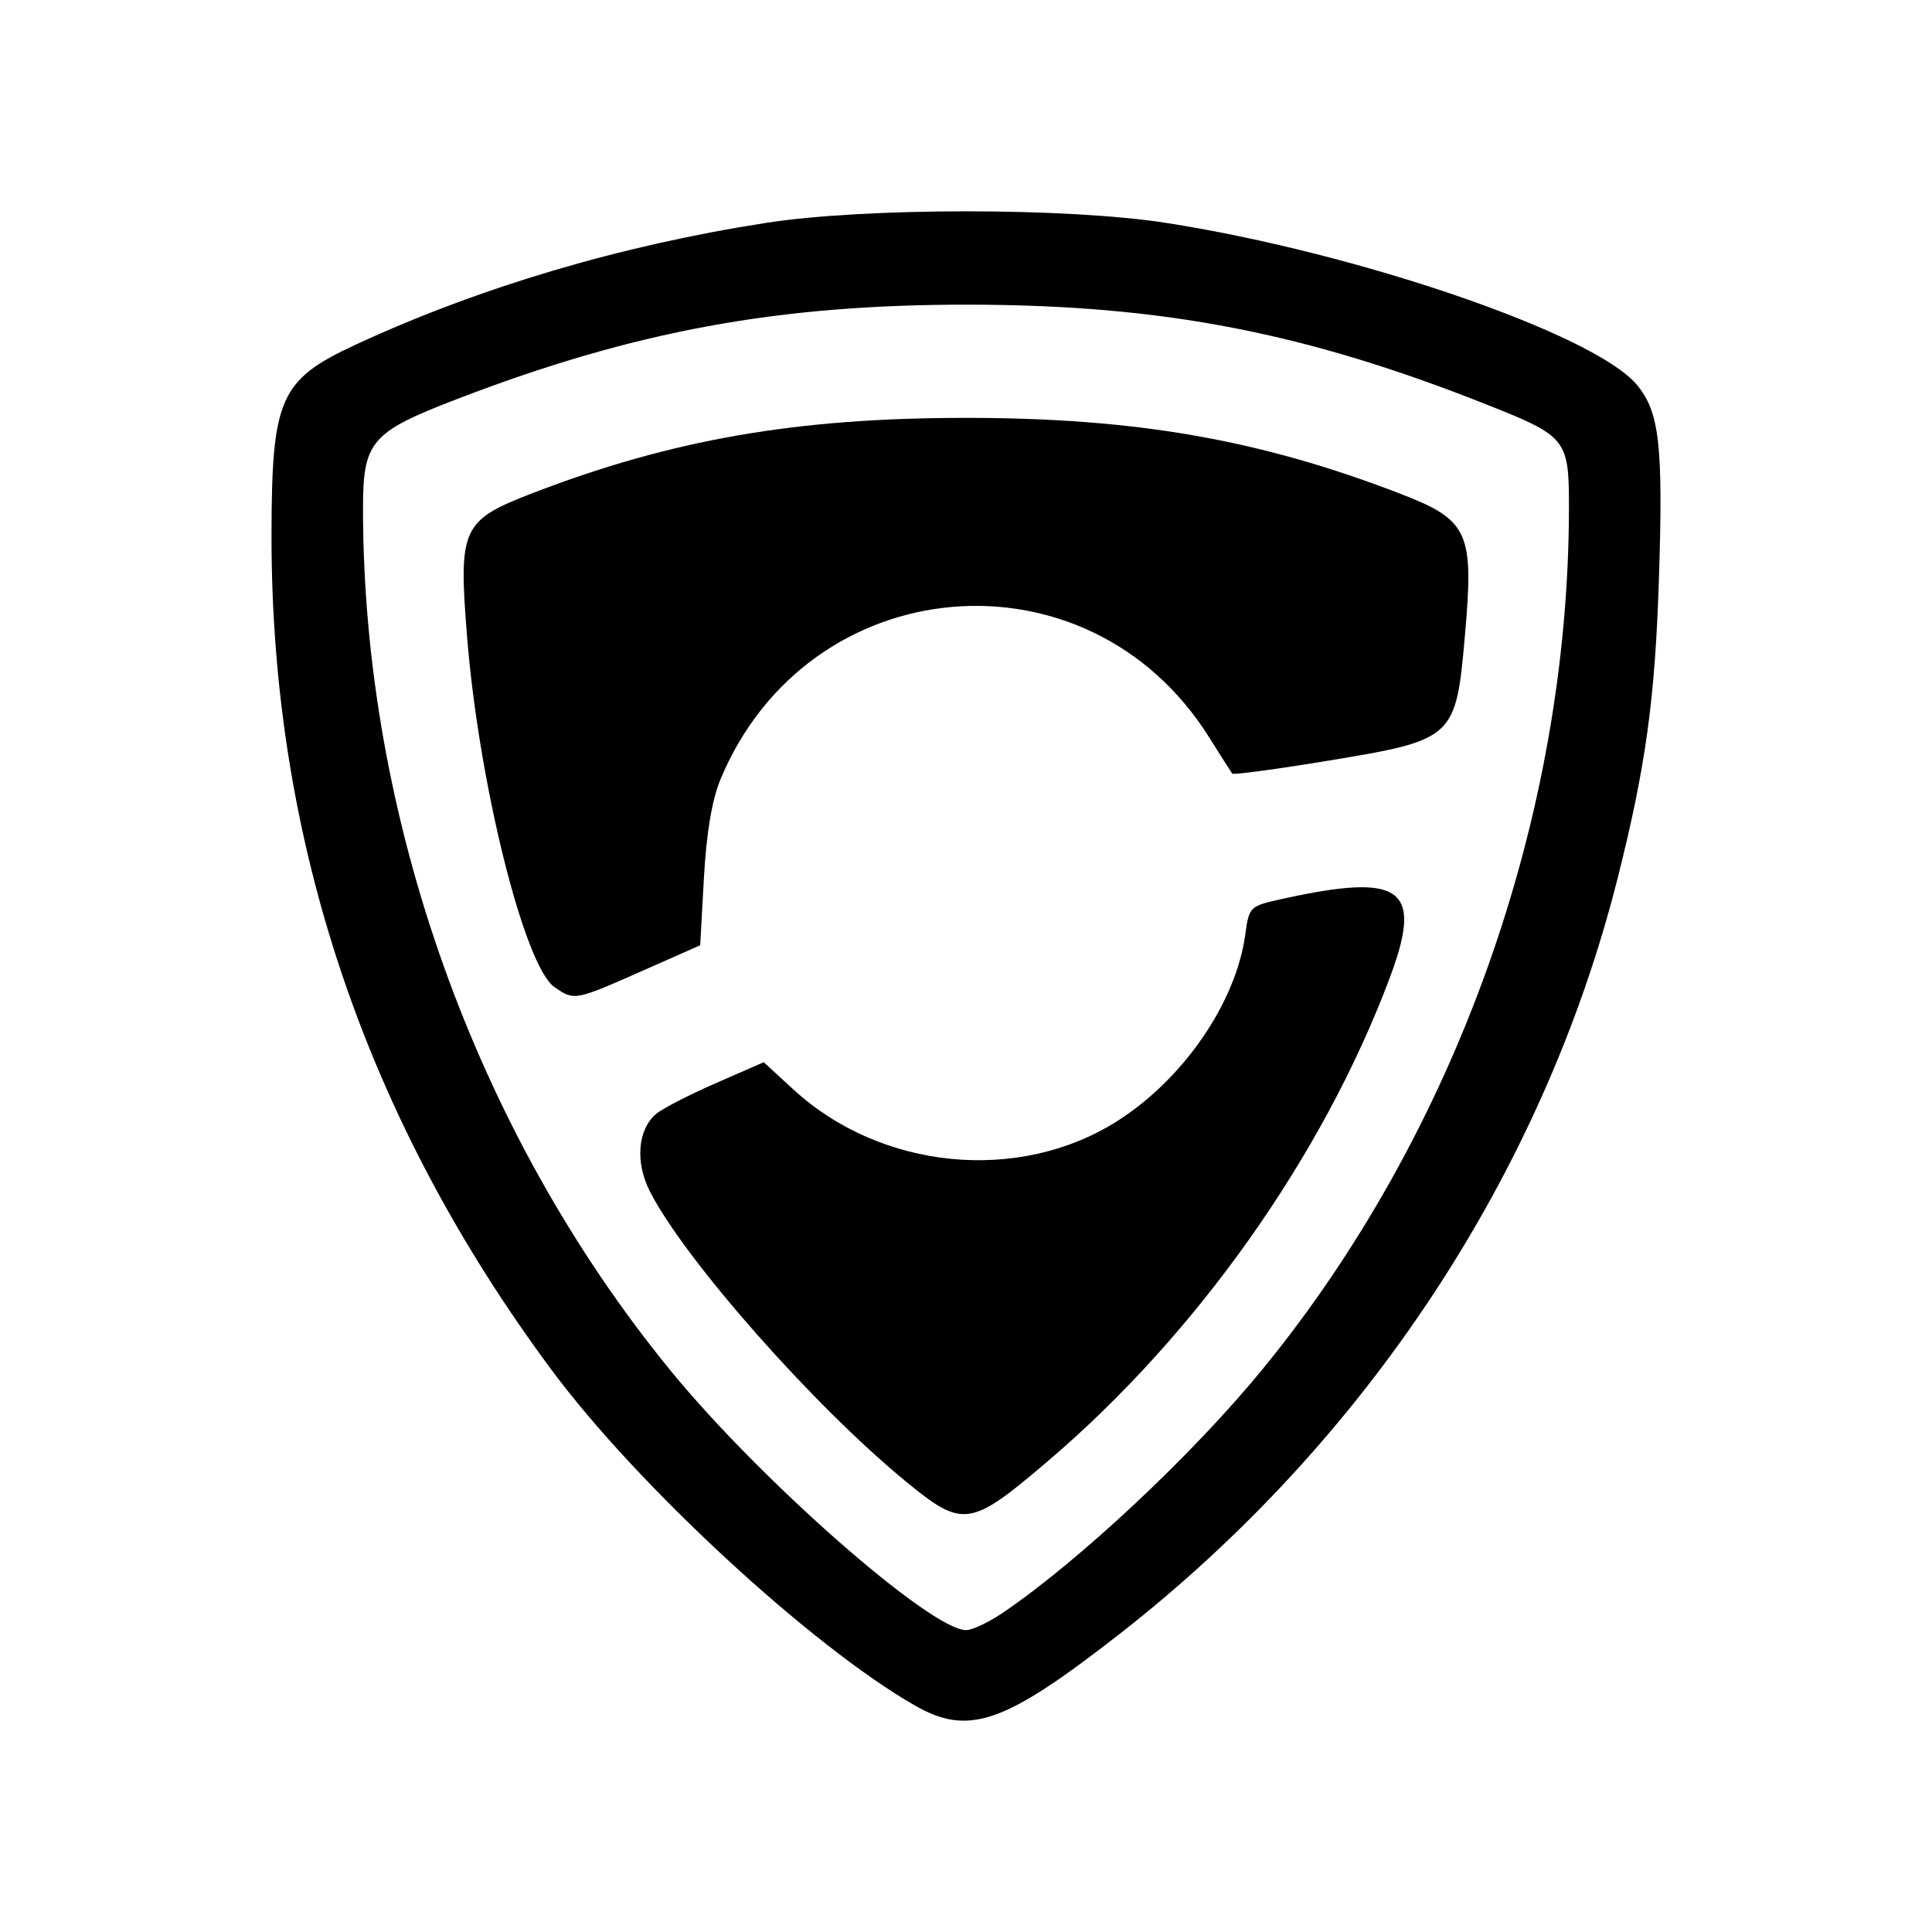
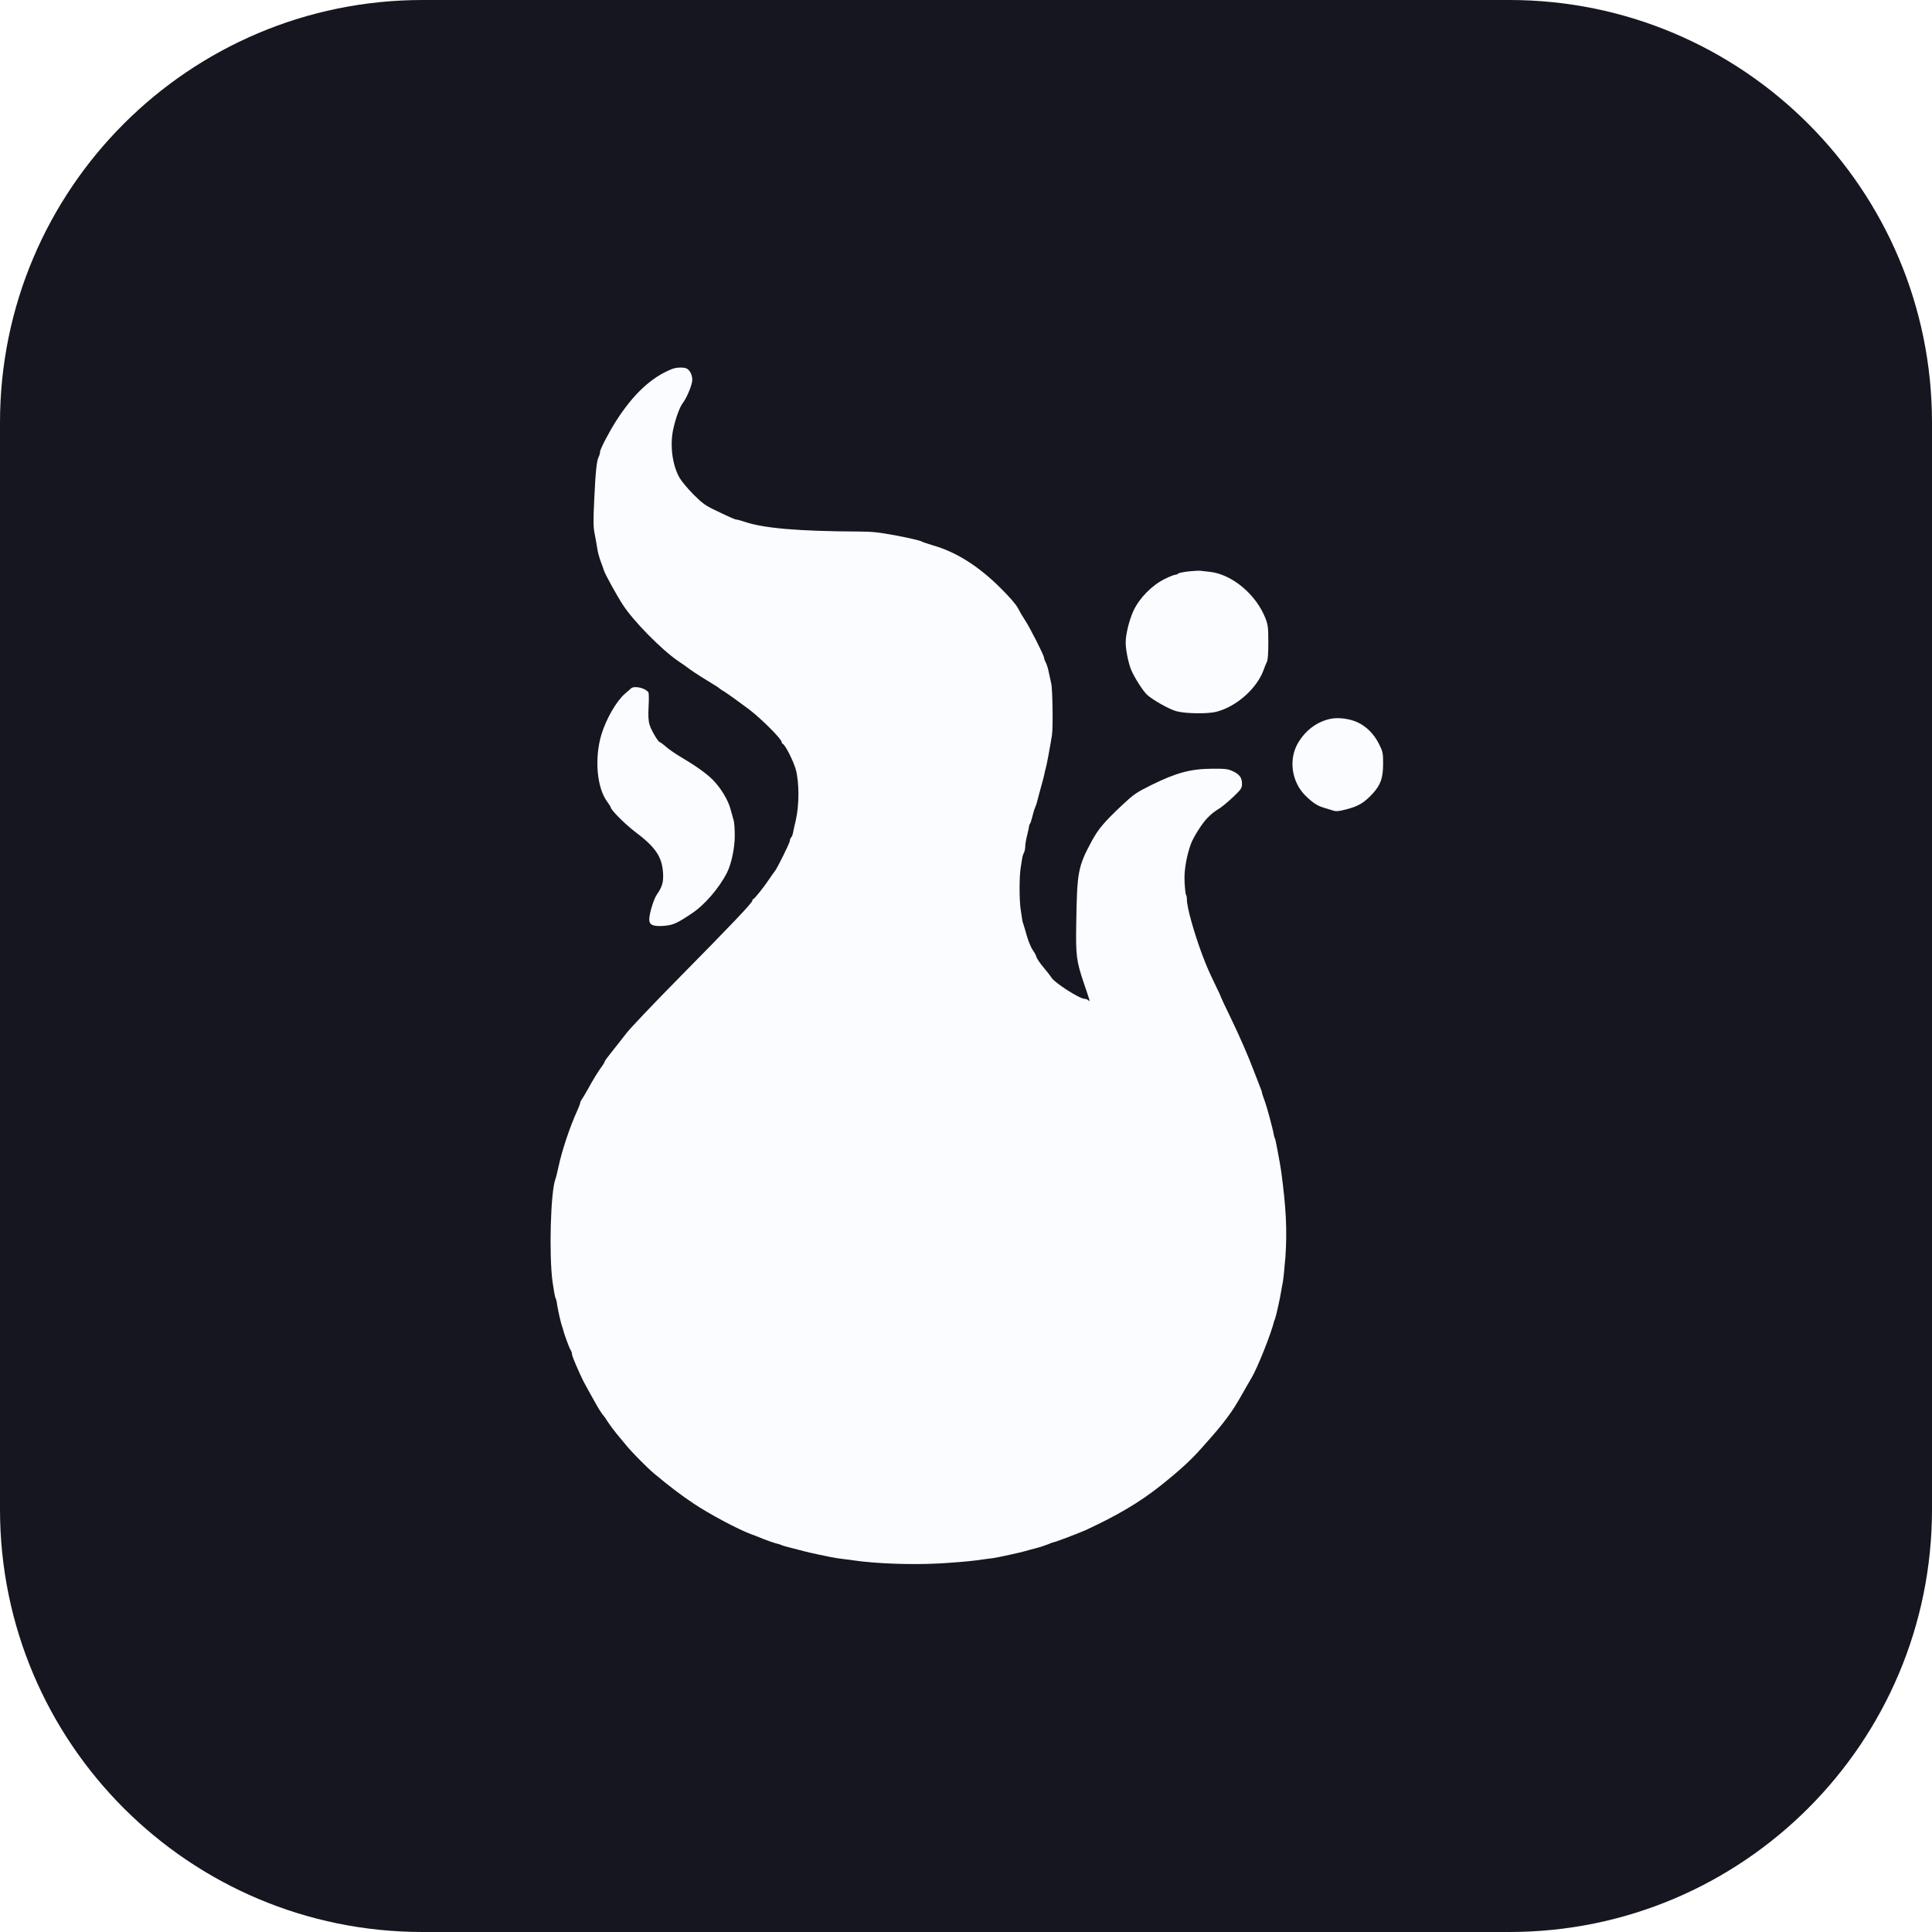
- <svg xmlns="http://www.w3.org/2000/svg" width="128" height="128" version="1.1">
-   <path d="M63.98 27.685c-11.2 0-19.45 1.43-28.666 4.974-4.726 1.82-4.948 2.305-4.368 9.538.783 9.734 3.79 21.804 5.788 23.204h.006c1.294.906 1.359.895 5.762-1.055l3.887-1.719.247-4.466c.164-2.95.534-5.16 1.088-6.504 5.8-13.987 24.36-15.6 32.377-2.819a165.87 165.87 0 0 0 1.536 2.415c.067.094 2.902-.286 6.302-.846 8.414-1.387 8.515-1.474 9.115-8.288.61-6.893.258-7.667-4.35-9.434-9.273-3.57-17.497-5-28.724-5zm25.782 31.108c-1.212.054-2.792.318-4.78.755-2.195.483-2.222.51-2.48 2.37-.616 4.503-4.08 9.553-8.47 12.35-6.523 4.147-15.674 3.25-21.484-2.103l-1.947-1.79-3.19 1.393c-1.753.767-3.526 1.681-3.94 2.031-1.226 1.034-1.4 3.21-.41 5.144 2.298 4.507 10.82 14.17 16.92 19.18 3.835 3.15 4.28 3.086 9.514-1.38 9.813-8.38 18.129-20.139 22.552-31.883 1.703-4.517 1.35-6.23-2.285-6.067z" />
-   <path id="prefix__path186" d="M64.005 14c-4.992 0-9.984.257-13.262.768-9.64 1.5-18.933 4.257-27.123 8.04-5.084 2.35-5.615 3.542-5.632 12.586-.033 20.197 6.158 38.675 18.568 55.385 5.694 7.667 17.217 18.304 24.057 22.214 3.57 2.043 5.931 1.22 13.555-4.733 16.362-12.774 28.101-30.598 33.021-50.138 1.837-7.303 2.46-11.792 2.715-19.636.294-9.007.046-11.2-1.47-13.008-2.835-3.36-18.461-8.73-31.174-10.71-3.276-.51-8.264-.768-13.255-.768Zm.215 6.185c12.843.02 22.323 1.856 34.447 6.686 5.127 2.04 5.287 2.25 5.28 6.797-.03 20.474-7.486 41.401-20.326 57.078-4.633 5.654-12.121 12.67-17.188 16.108-.926.63-2.018 1.145-2.428 1.145-2.337 0-13.634-9.92-19.584-17.2-12.93-15.824-20.368-36.67-20.371-57.105 0-4.456.524-5.062 6.204-7.246 11.754-4.52 21.305-6.28 33.966-6.263z" />
+ <svg xmlns="http://www.w3.org/2000/svg" width="256" height="256" viewBox="0 0 256 256" version="1.1">
+   <rect width="256" height="256" rx="56" fill="#15161F" />
+   <path d="M89.06 48.89C86.34 49.96 83.94 52.19 81.65 55.76C80.68 57.29 79.51 59.52 79.51 59.89C79.51 60.05 79.43 60.33 79.34 60.51C79.06 61.03 78.91 62.52 78.74 66.18C78.60 69.07 78.61 69.83 78.80 70.76C78.92 71.38 79.08 72.23 79.14 72.67C79.19 73.09 79.40 73.86 79.59 74.37C79.79 74.89 79.99 75.45 80.04 75.63C80.18 76.08 81.68 78.83 82.52 80.12C83.90 82.27 87.63 86.06 89.83 87.57C90.27 87.86 91.00 88.37 91.46 88.72C92.18 89.23 93.15 89.85 94.96 90.95C95.13 91.06 95.30 91.17 95.34 91.23C95.39 91.28 95.67 91.46 95.96 91.63C96.43 91.93 98.01 93.06 99.21 93.96C100.90 95.25 103.57 97.92 103.57 98.32C103.57 98.42 103.63 98.51 103.69 98.54C104.04 98.66 105.12 100.82 105.45 101.97C105.91 103.69 105.91 106.63 105.45 108.68C105.26 109.44 105.09 110.24 105.06 110.45C105.01 110.65 104.92 110.88 104.83 110.97C104.73 111.07 104.66 111.27 104.66 111.41C104.66 111.67 102.98 115.07 102.67 115.44C102.56 115.57 102.22 116.05 101.91 116.51C101.24 117.51 100.02 119.06 99.83 119.12C99.75 119.15 99.69 119.25 99.69 119.34C99.69 119.62 96.79 122.66 90.21 129.33C86.74 132.84 83.52 136.24 83.04 136.86C82.55 137.50 81.70 138.57 81.16 139.25C80.60 139.94 80.15 140.56 80.13 140.63C80.13 140.71 79.98 140.99 79.78 141.26C79.34 141.84 78.53 143.15 77.91 144.30C77.65 144.76 77.32 145.34 77.15 145.57C77.00 145.79 76.87 146.05 76.87 146.16C76.87 146.25 76.70 146.70 76.50 147.14C75.51 149.31 74.45 152.48 74.00 154.62C73.85 155.30 73.68 156.02 73.60 156.22C72.96 157.85 72.73 166.21 73.21 169.83C73.37 170.93 73.54 171.91 73.61 172.00C73.68 172.08 73.78 172.50 73.83 172.93C73.96 173.73 74.33 175.39 74.50 175.81C74.54 175.93 74.61 176.12 74.62 176.21C74.75 176.75 75.41 178.57 75.58 178.83C75.69 179.00 75.79 179.25 75.79 179.39C75.79 179.62 76.07 180.34 76.90 182.17C77.28 182.99 77.32 183.08 78.24 184.73C78.63 185.41 79.02 186.11 79.11 186.28C79.37 186.75 79.88 187.51 79.99 187.60C80.04 187.65 80.29 187.99 80.52 188.38C80.77 188.77 81.31 189.50 81.73 190.01C82.15 190.52 82.76 191.25 83.07 191.62C83.70 192.41 85.88 194.60 86.67 195.25C88.70 196.95 90.25 198.12 91.93 199.24C93.87 200.56 97.84 202.67 99.50 203.28C99.98 203.45 100.53 203.67 100.70 203.74C101.18 203.96 102.84 204.55 103.10 204.58C103.24 204.60 103.41 204.66 103.52 204.72C103.62 204.78 104.27 204.97 104.98 205.14C105.70 205.33 106.39 205.50 106.52 205.54C106.98 205.68 110.34 206.40 110.86 206.46C111.16 206.49 112.14 206.63 113.04 206.75C116.03 207.19 120.66 207.36 124.35 207.17C126.20 207.07 128.48 206.88 129.41 206.75C130.36 206.61 131.34 206.49 131.59 206.46C132.07 206.40 135.43 205.67 135.85 205.53C135.98 205.48 136.58 205.33 137.17 205.17C137.78 205.02 138.52 204.77 138.86 204.63C139.19 204.49 139.52 204.36 139.59 204.36C139.78 204.36 142.92 203.17 143.85 202.75C148.08 200.79 150.97 199.09 153.84 196.81C156.37 194.79 157.83 193.45 159.24 191.85C161.12 189.74 161.67 189.09 162.52 187.96C163.42 186.75 163.70 186.30 164.79 184.39C165.11 183.81 165.58 183.01 165.81 182.62C166.62 181.27 168.39 176.83 168.84 175.03C168.85 174.98 168.91 174.84 168.96 174.72C169.07 174.47 169.67 171.79 169.75 171.15C169.78 170.93 169.89 170.37 169.98 169.91C170.06 169.44 170.22 167.91 170.33 166.49C170.56 162.98 170.42 160.10 169.77 155.24C169.63 154.23 169.05 151.19 168.98 150.97C168.91 150.85 168.85 150.63 168.82 150.51C168.62 149.40 167.87 146.67 167.58 145.88C167.38 145.35 167.21 144.84 167.21 144.75C167.21 144.65 167.11 144.36 166.99 144.10C166.88 143.82 166.52 142.90 166.20 142.05C165.34 139.80 164.38 137.58 163.00 134.71C162.32 133.31 161.77 132.14 161.77 132.10C161.77 132.04 161.45 131.34 161.04 130.51C160.11 128.57 159.88 128.03 159.31 126.53C158.19 123.53 157.27 120.22 157.27 119.20C157.27 118.95 157.23 118.70 157.18 118.64C157.07 118.53 156.95 117.20 156.95 116.28C156.96 114.96 157.29 113.22 157.79 111.86C158.11 110.94 159.34 109.02 160.00 108.37C160.69 107.70 160.75 107.65 161.73 107.02C162.08 106.78 162.86 106.12 163.47 105.54C164.47 104.58 164.57 104.42 164.57 103.86C164.57 103.06 164.26 102.62 163.36 102.19C162.71 101.89 162.40 101.85 160.61 101.86C157.75 101.88 155.88 102.39 152.62 103.99C150.58 105.00 150.23 105.25 148.81 106.57C146.32 108.91 145.55 109.81 144.65 111.47C142.85 114.81 142.71 115.52 142.61 122.26C142.53 126.60 142.62 127.32 143.61 130.25C144.50 132.87 144.47 132.77 144.22 132.55C144.11 132.44 143.88 132.35 143.71 132.35C143.01 132.33 139.70 130.20 139.33 129.54C139.25 129.40 138.80 128.81 138.31 128.23C137.82 127.66 137.39 127.02 137.33 126.80C137.28 126.59 137.06 126.18 136.85 125.90C136.65 125.63 136.29 124.79 136.07 124.03C135.85 123.27 135.64 122.54 135.59 122.41C135.53 122.29 135.47 122.04 135.45 121.87C135.43 121.70 135.34 121.11 135.25 120.55C135.05 119.31 135.05 116.13 135.25 114.96C135.33 114.50 135.42 113.92 135.45 113.70C135.48 113.49 135.59 113.15 135.68 112.98C135.78 112.80 135.85 112.42 135.85 112.14C135.85 111.86 135.96 111.21 136.10 110.69C136.23 110.18 136.33 109.65 136.35 109.53C136.35 109.41 136.41 109.22 136.49 109.14C136.55 109.05 136.69 108.63 136.79 108.21C136.88 107.79 137.05 107.23 137.17 106.97C137.28 106.72 137.41 106.33 137.45 106.12C137.50 105.90 137.72 105.06 137.95 104.25C138.18 103.45 138.38 102.64 138.41 102.47C138.43 102.30 138.49 102.05 138.54 101.92C138.65 101.64 139.14 98.98 139.39 97.42C139.55 96.41 139.47 91.31 139.30 90.59C139.21 90.21 139.07 89.54 138.97 89.09C138.90 88.65 138.71 88.08 138.59 87.82C138.45 87.57 138.34 87.26 138.34 87.15C138.34 86.84 136.47 83.16 135.84 82.21C135.53 81.75 135.09 81.00 134.88 80.58C134.63 80.09 133.79 79.12 132.56 77.90C129.68 75.03 126.68 73.13 123.67 72.28C122.99 72.08 122.24 71.83 122.01 71.70C121.78 71.60 120.30 71.25 118.75 70.96C116.37 70.52 115.54 70.43 113.66 70.43C105.85 70.39 101.21 70.00 98.73 69.16C98.25 69.00 97.76 68.86 97.66 68.86C97.45 68.86 96.86 68.62 94.80 67.62C93.47 66.99 93.06 66.69 91.88 65.51C91.14 64.77 90.31 63.77 90.05 63.32C89.09 61.65 88.75 59.04 89.20 56.91C89.51 55.47 90.05 53.96 90.47 53.41C90.95 52.78 91.59 51.31 91.71 50.56C91.82 49.90 91.49 49.11 91.01 48.84C90.62 48.64 89.65 48.66 89.06 48.89ZM157.52 75.71C156.84 75.79 156.22 75.91 156.12 76.00C156.05 76.08 155.86 76.16 155.72 76.16C155.58 76.16 154.94 76.41 154.31 76.73C152.66 77.54 150.99 79.23 150.21 80.89C149.64 82.10 149.14 84.11 149.16 85.16C149.16 86.11 149.51 87.82 149.87 88.72C150.27 89.72 151.48 91.60 152.01 92.08C152.85 92.81 154.93 93.98 155.88 94.24C157.06 94.57 160.04 94.61 161.15 94.32C163.85 93.64 166.57 91.21 167.45 88.73C167.59 88.34 167.78 87.86 167.89 87.66C168.00 87.43 168.06 86.42 168.06 85.10C168.06 83.19 168.01 82.79 167.70 81.98C166.45 78.75 163.22 76.05 160.22 75.76C159.76 75.71 159.23 75.65 159.06 75.63C158.89 75.60 158.19 75.65 157.52 75.71ZM83.62 91.21C83.55 91.29 83.16 91.62 82.79 91.94C81.67 92.91 80.30 95.30 79.68 97.36C78.74 100.54 79.09 104.47 80.51 106.30C80.72 106.60 80.91 106.89 80.91 106.94C80.91 107.28 82.71 109.11 84.07 110.15C86.84 112.23 87.69 113.47 87.85 115.58C87.94 116.86 87.77 117.48 87.02 118.56C86.62 119.14 86.03 121.06 86.03 121.81C86.03 122.55 86.48 122.77 87.85 122.69C89.15 122.60 89.62 122.40 91.63 121.06C93.34 119.94 95.27 117.71 96.32 115.65C96.91 114.50 97.36 112.37 97.36 110.76C97.36 109.87 97.30 108.96 97.21 108.69C97.13 108.43 96.96 107.76 96.80 107.22C96.51 106.05 95.48 104.36 94.43 103.31C93.59 102.48 92.21 101.49 90.35 100.39C89.60 99.95 88.67 99.32 88.28 98.98C87.89 98.63 87.51 98.35 87.44 98.35C87.23 98.35 86.31 96.80 86.08 96.06C85.91 95.51 85.88 94.89 85.94 93.62C86.00 92.67 85.98 91.84 85.92 91.74C85.49 91.15 84.06 90.83 83.62 91.21ZM176.29 95.25C174.55 95.62 173.06 96.71 172.06 98.34C170.68 100.56 171.12 103.66 173.06 105.51C174.02 106.43 174.58 106.78 175.43 107.03C175.82 107.16 176.36 107.31 176.63 107.40C177.05 107.54 177.40 107.51 178.49 107.22C180.03 106.81 180.79 106.35 181.92 105.12C182.96 103.97 183.27 103.07 183.27 101.13C183.27 99.75 183.22 99.58 182.73 98.59C182.06 97.25 181.07 96.26 179.86 95.70C178.82 95.22 177.30 95.03 176.29 95.25Z" fill="#FBFCFF" />
</svg>
